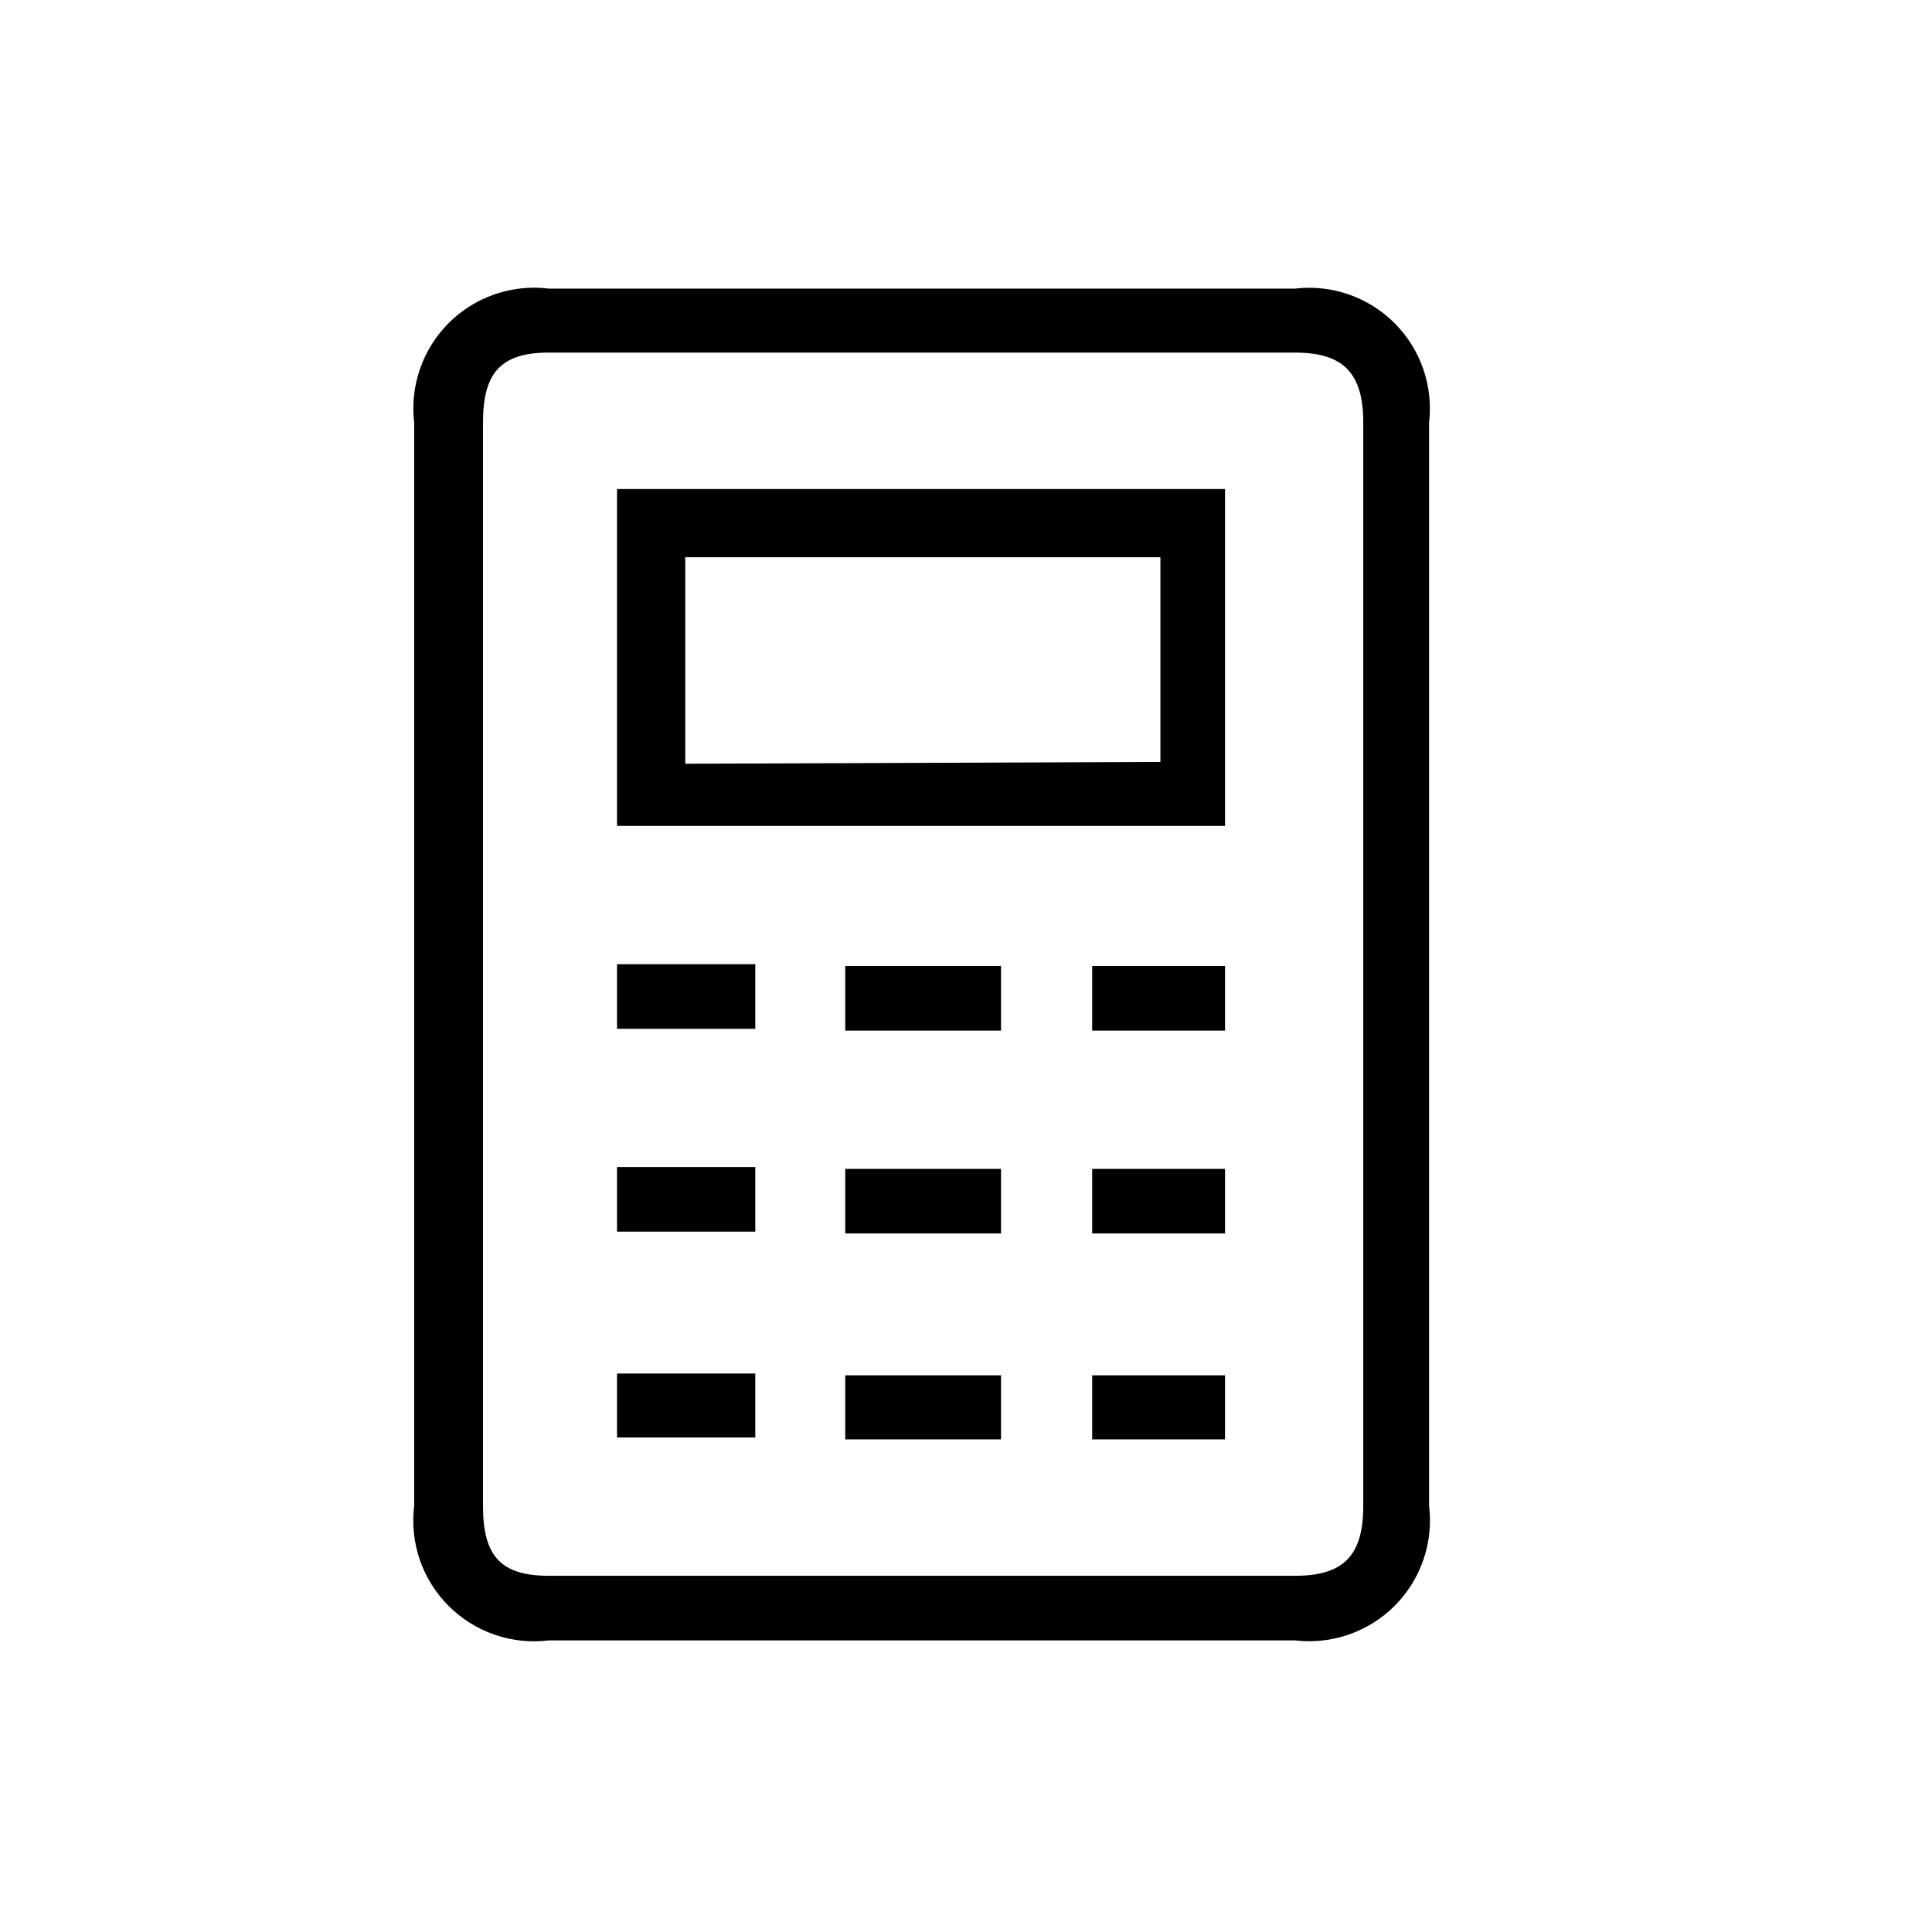
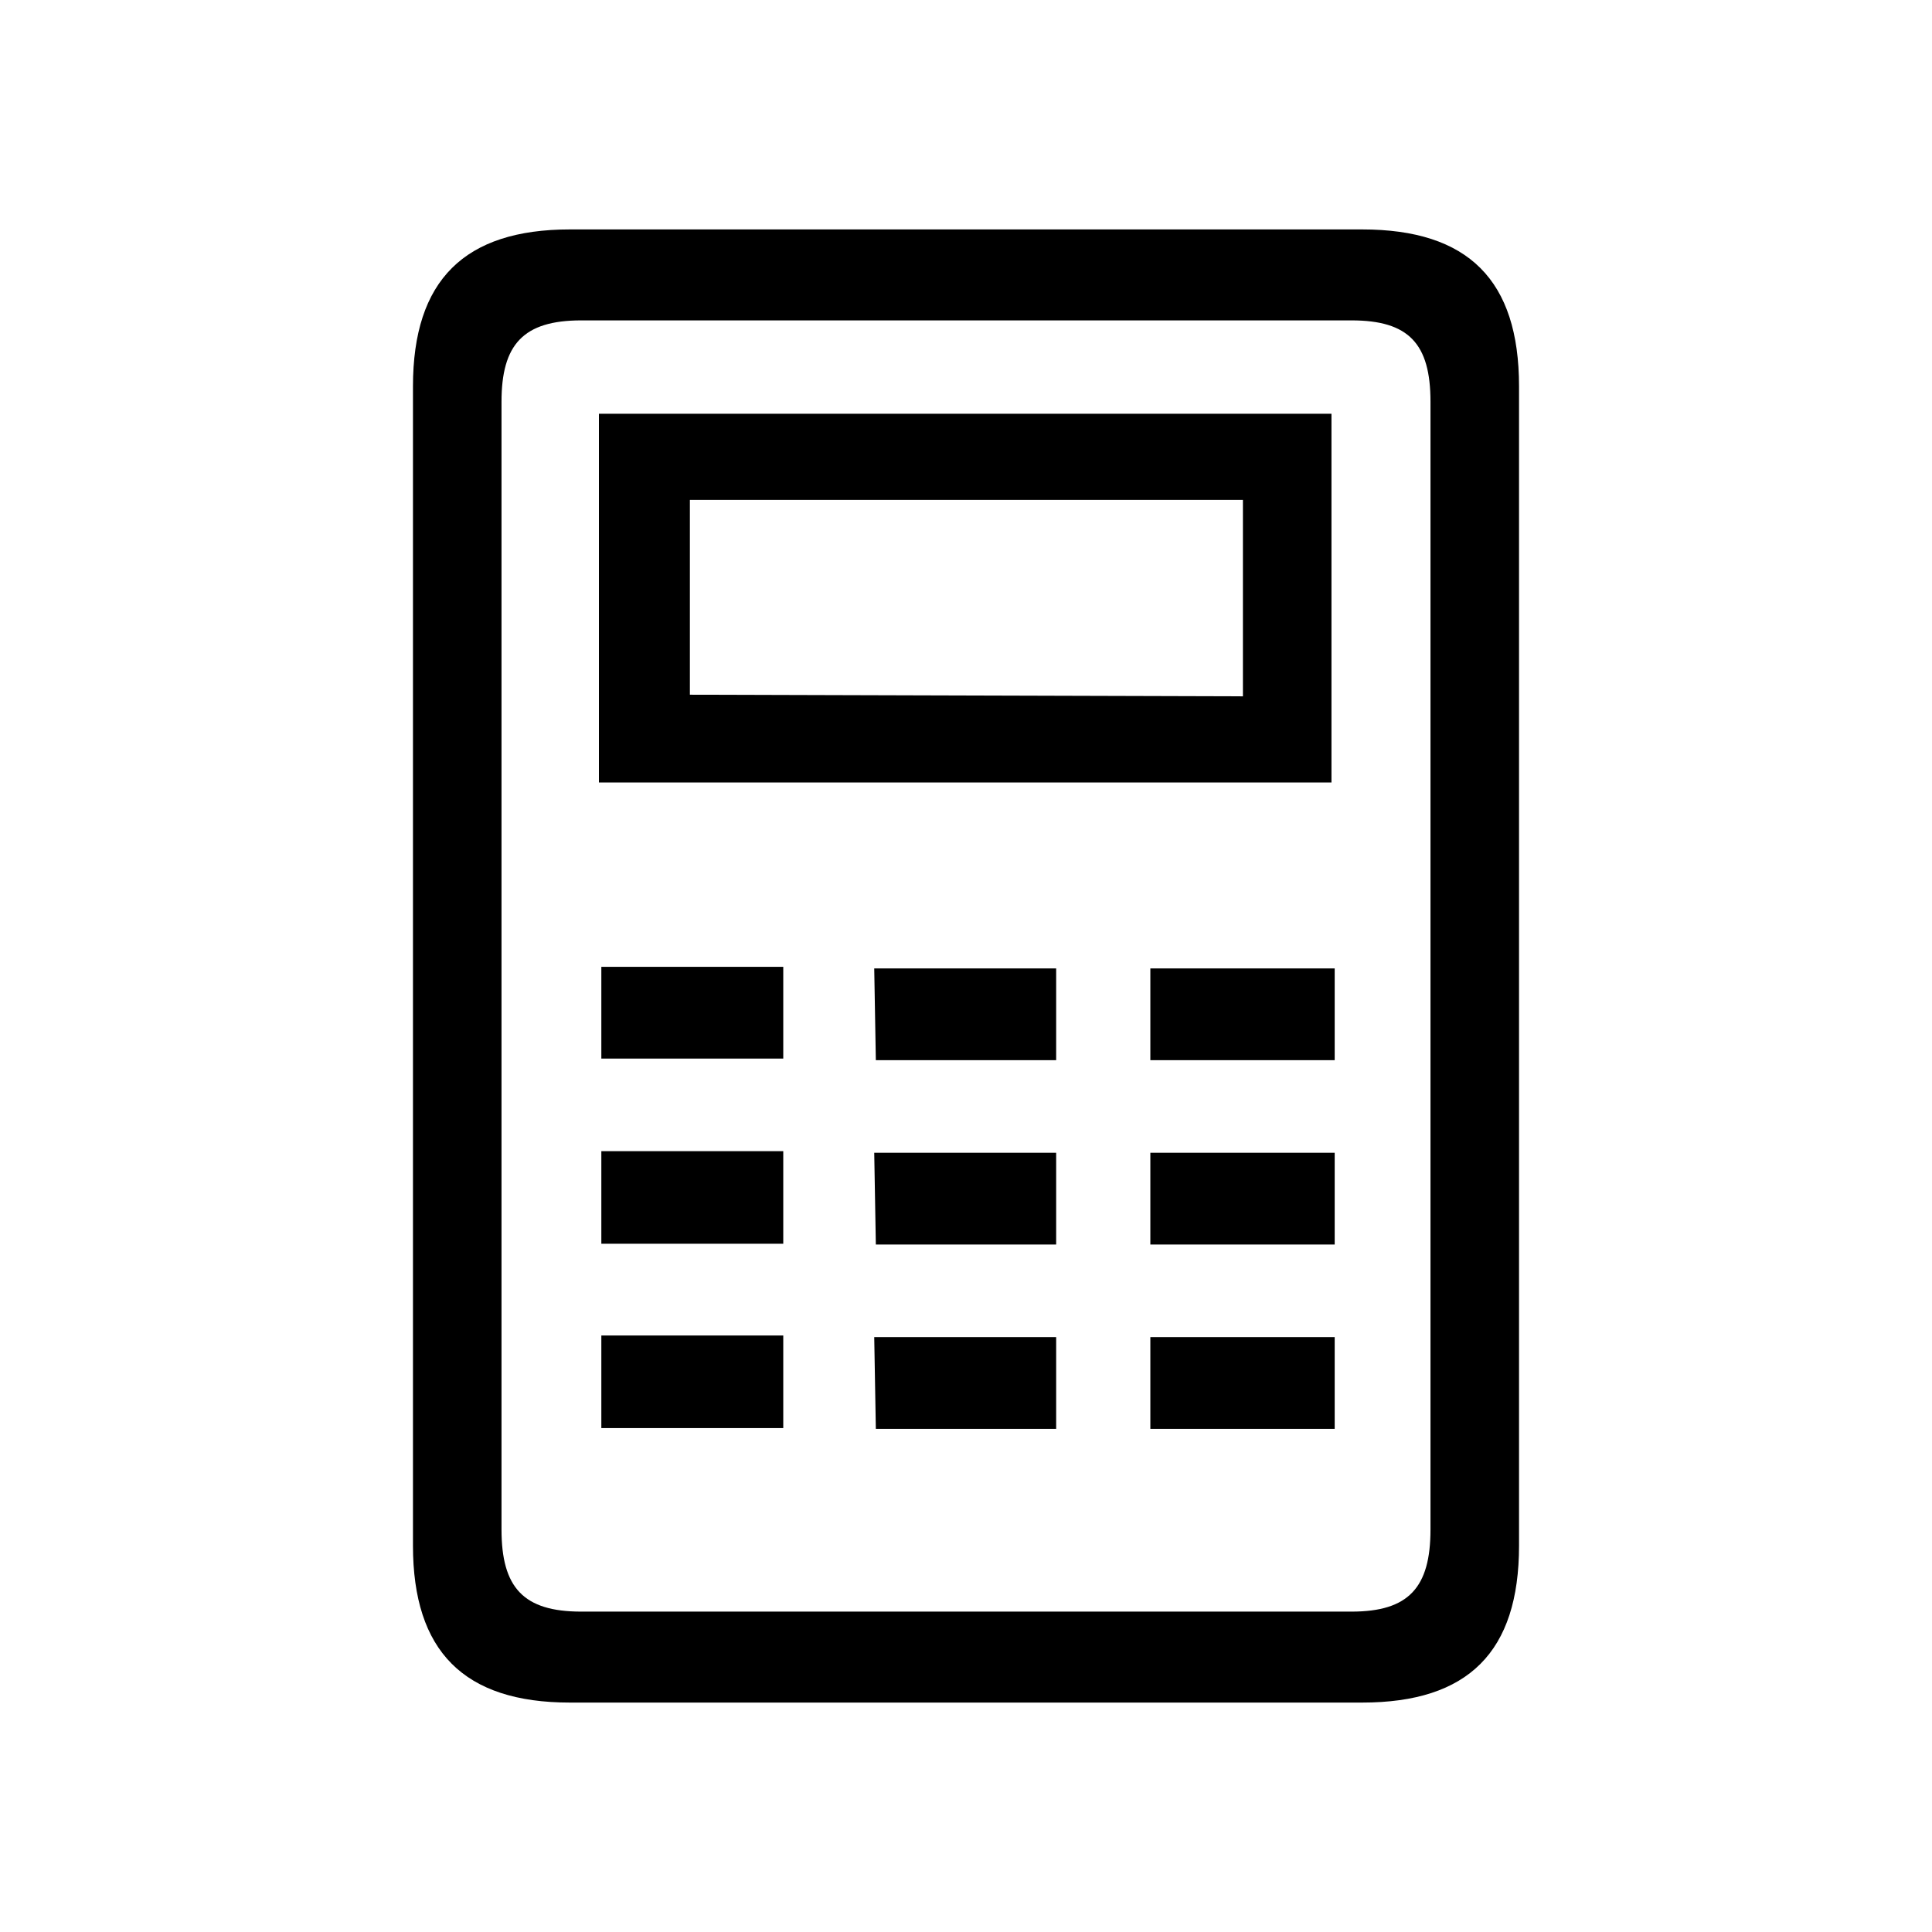
- <svg xmlns="http://www.w3.org/2000/svg" id="Icones" width="32" height="32" viewBox="0 0 32 32">
+ <svg xmlns="http://www.w3.org/2000/svg" width="24" height="24" viewBox="0 0 24 24">
  <defs>
-     <style>.cls-1{fill:none;}</style>
+     <style>.c{fill:none;}</style>
  </defs>
-   <rect class="cls-1" width="32" height="32" />
-   <path d="M6.86,7A2,2,0,0,1,9.09,4.78H21.45A2,2,0,0,1,23.67,7V24.94a2,2,0,0,1-2.22,2.23H9.09a2,2,0,0,1-2.23-2.23ZM9.09,26.1H21.45c.81,0,1.13-.34,1.13-1.16V7c0-.81-.32-1.16-1.13-1.16H9.09C8.28,5.84,8,6.19,8,7V24.94C8,25.76,8.28,26.1,9.09,26.1Zm1.13-18H20.29v5.58H10.22Zm0,7.87h2.29v1.07H10.22Zm0,3.36h2.29v1.07H10.22Zm0,3.42h2.29v1.06H10.22Zm9-10.13V9.23H11.35v3.42ZM14,16h2.58v1.07H14Zm0,3.36h2.58v1.07H14Zm0,3.42h2.58v1.06H14ZM18.09,16h2.2v1.07h-2.2Zm0,3.36h2.2v1.07h-2.2Zm0,3.42h2.2v1.06h-2.2Z" />
+   <g id="a">
+     <rect class="c" width="24" height="24" />
+   </g>
+   <g id="b">
+     <path d="M5.13,4.8c0-1.32,.64-1.95,1.95-1.95h9.84c1.32,0,1.95,.63,1.95,1.95v14.4c0,1.32-.63,1.95-1.95,1.95H7.08c-1.32,0-1.95-.64-1.95-1.95V4.8Zm2.09,15.22h9.57c.71,0,.98-.3,.98-1.02V4.99c0-.72-.27-1.01-.98-1.01H7.22c-.72,0-.99,.3-.99,1.01v14.01c0,.72,.27,1.02,.99,1.02h0Zm.22-14.88h9.1v4.58H7.44V5.14Zm.03,6.87h2.26v1.14h-2.26v-1.14Zm0,2.29h2.26v1.15h-2.26v-1.15Zm0,2.29h2.26v1.15h-2.26v-1.15Zm7.97-7.94v-2.44h-6.87v2.42l6.87,.02Zm-4.58,3.38h2.26v1.14h-2.24l-.02-1.14Zm0,2.29h2.26v1.14h-2.24l-.02-1.14Zm0,2.29h2.26v1.14h-2.24l-.02-1.14Zm3.43-4.58h2.29v1.14h-2.29v-1.14Zm0,2.29h2.29v1.14h-2.29v-1.14Zm0,2.29h2.29v1.14h-2.29v-1.14Z" />
+   </g>
</svg>
